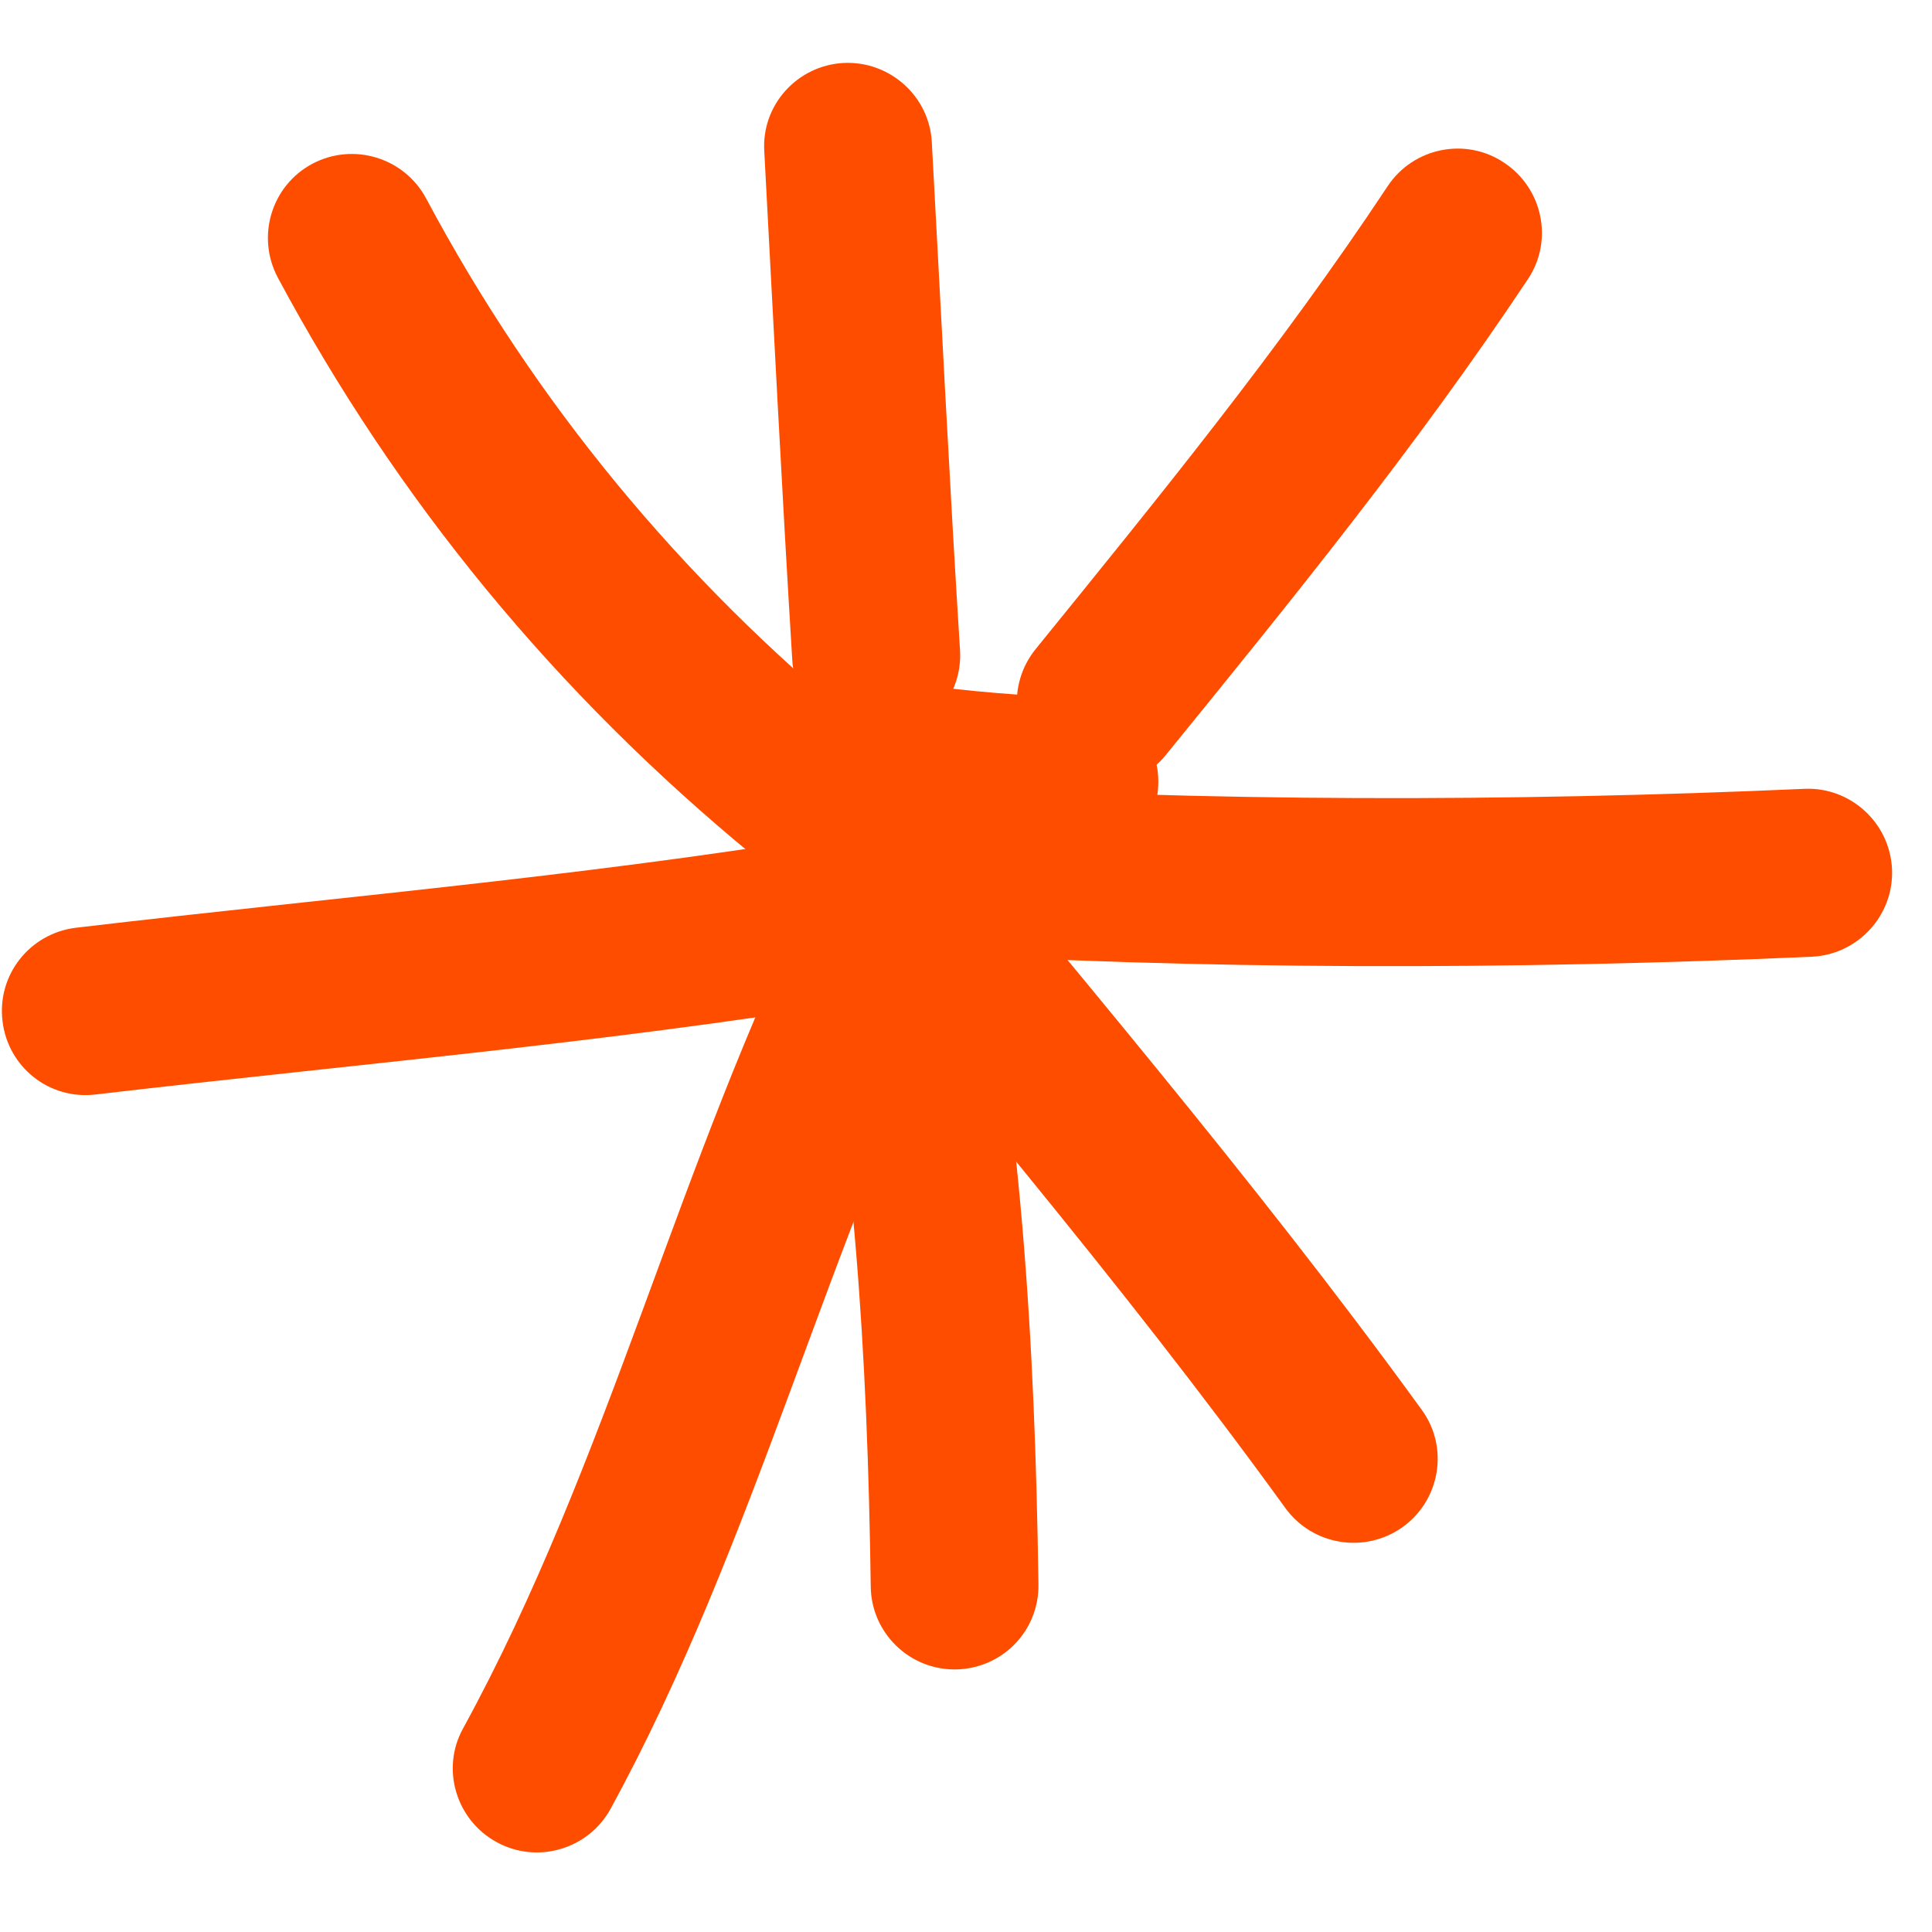
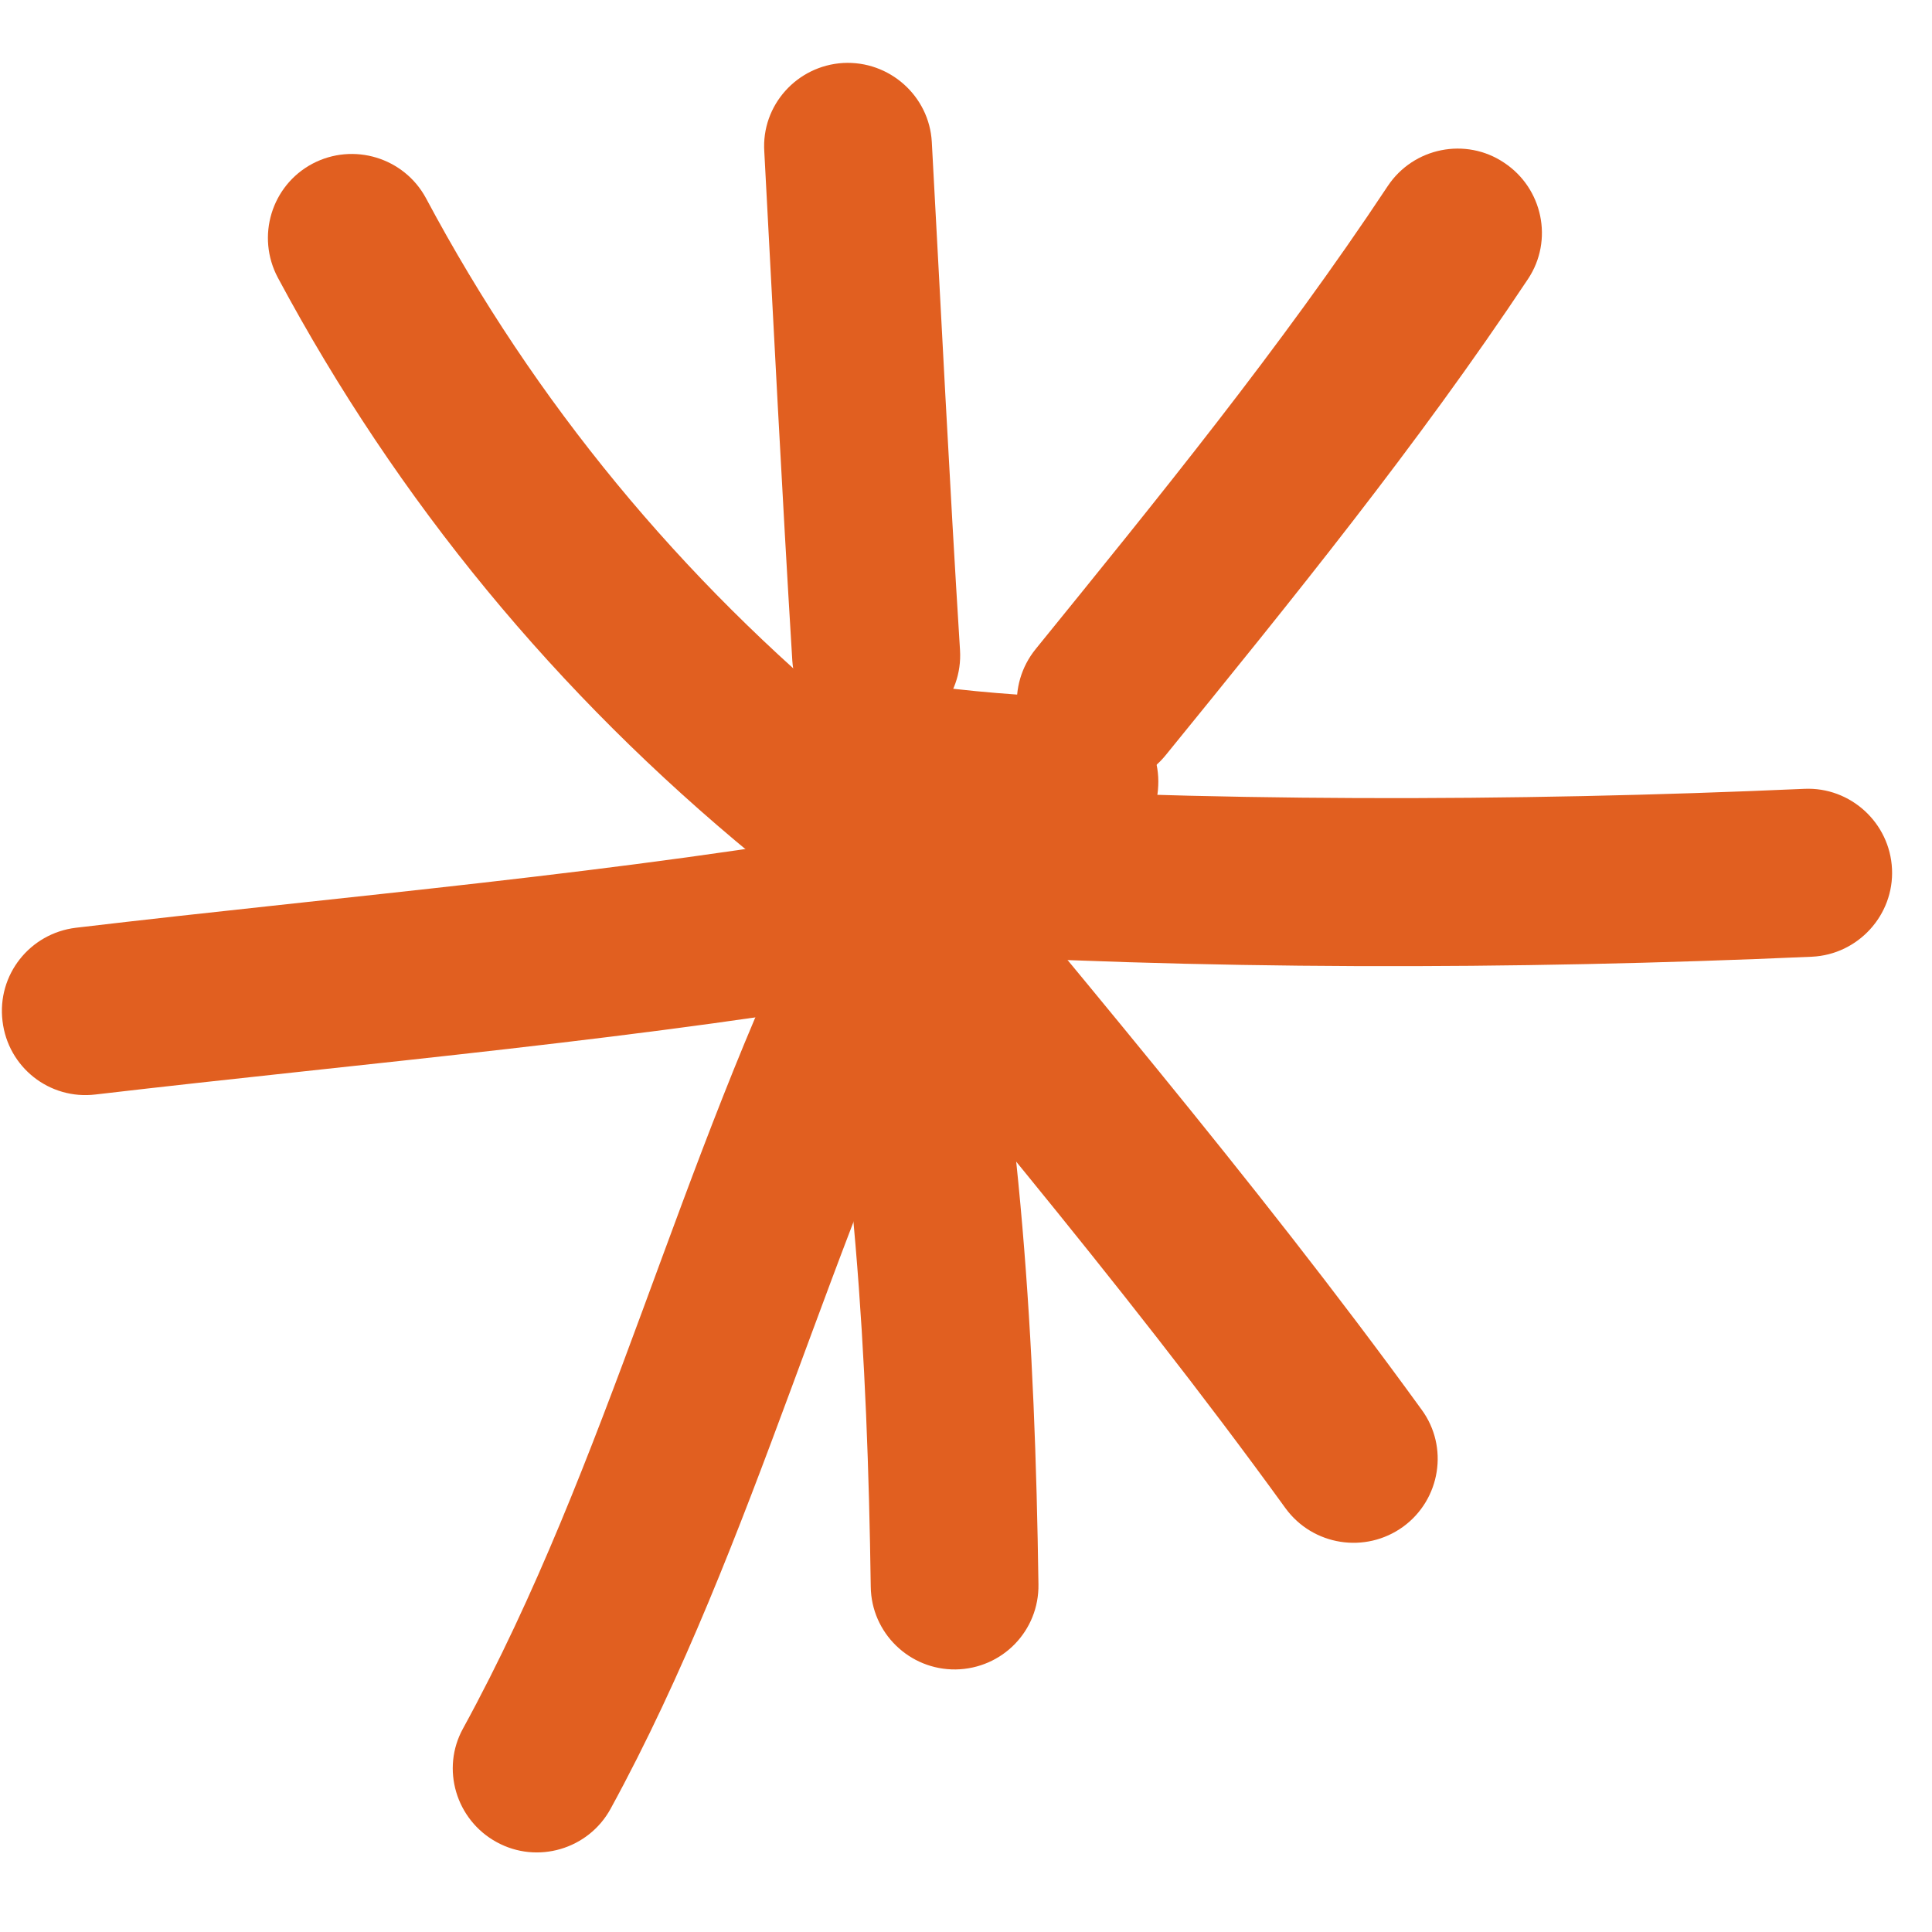
<svg xmlns="http://www.w3.org/2000/svg" viewBox="0 0 10.00 10.00" data-guides="{&quot;vertical&quot;:[],&quot;horizontal&quot;:[]}">
  <defs />
-   <path fill="#ff4d00" stroke="none" fill-opacity="1" stroke-width="1" stroke-opacity="1" clip-rule="evenodd" fill-rule="evenodd" id="tSvga2c6f89a5" title="Path 1" d="M4.451 3.757C3.522 2.994 2.77 2.085 2.205 1.026C2.092 0.816 1.829 0.735 1.616 0.848C1.405 0.961 1.325 1.224 1.438 1.437C2.059 2.596 2.881 3.592 3.898 4.428C4.083 4.581 4.359 4.555 4.512 4.37C4.664 4.183 4.636 3.909 4.451 3.757Z" />
-   <path fill="#ff4d00" stroke="none" fill-opacity="1" stroke-width="1" stroke-opacity="1" clip-rule="evenodd" fill-rule="evenodd" id="tSvg3abb623be0" title="Path 2" d="M3.956 0.785C4.003 1.663 4.047 2.542 4.101 3.42C4.117 3.659 4.323 3.842 4.562 3.826C4.801 3.811 4.984 3.605 4.969 3.365C4.914 2.489 4.871 1.613 4.823 0.735C4.81 0.497 4.604 0.313 4.364 0.326C4.125 0.34 3.94 0.545 3.956 0.785Z" />
-   <path fill="#ff4d00" stroke="none" fill-opacity="1" stroke-width="1" stroke-opacity="1" clip-rule="evenodd" fill-rule="evenodd" id="tSvg13650461723" title="Path 3" d="M7.183 0.963C6.627 1.802 5.996 2.576 5.361 3.359C5.209 3.546 5.237 3.82 5.424 3.97C5.611 4.122 5.885 4.094 6.035 3.907C6.687 3.105 7.335 2.307 7.909 1.444C8.042 1.244 7.985 0.974 7.785 0.842C7.587 0.709 7.316 0.763 7.183 0.963Z" />
-   <path fill="#ff4d00" stroke="none" fill-opacity="1" stroke-width="1" stroke-opacity="1" clip-rule="evenodd" fill-rule="evenodd" id="tSvg1163a12a516" title="Path 4" d="M9.339 4.083C7.83 4.15 6.228 4.152 4.719 4.057C4.48 4.044 4.274 4.224 4.258 4.465C4.243 4.705 4.426 4.911 4.665 4.926C6.204 5.022 7.839 5.02 9.378 4.952C9.617 4.941 9.804 4.737 9.793 4.498C9.782 4.259 9.578 4.072 9.339 4.083Z" />
-   <path fill="#ff4d00" stroke="none" fill-opacity="1" stroke-width="1" stroke-opacity="1" clip-rule="evenodd" fill-rule="evenodd" id="tSvg189479de952" title="Path 5" d="M3.897 4.359C4.828 5.498 5.791 6.615 6.654 7.807C6.795 8 7.067 8.044 7.263 7.902C7.456 7.761 7.5 7.489 7.358 7.296C6.484 6.091 5.51 4.961 4.569 3.809C4.417 3.624 4.143 3.596 3.958 3.748C3.771 3.9 3.745 4.174 3.897 4.359Z" />
-   <path fill="#ff4d00" stroke="none" fill-opacity="1" stroke-width="1" stroke-opacity="1" clip-rule="evenodd" fill-rule="evenodd" id="tSvg967f61a7d4" title="Path 6" d="M4.179 4.689C4.423 5.876 4.49 7.011 4.507 8.213C4.51 8.452 4.707 8.644 4.947 8.641C5.188 8.637 5.379 8.441 5.375 8.2C5.357 6.941 5.286 5.757 5.031 4.513C4.981 4.279 4.753 4.126 4.516 4.176C4.281 4.224 4.129 4.455 4.179 4.689Z" />
-   <path fill="#ff4d00" stroke="none" fill-opacity="1" stroke-width="1" stroke-opacity="1" clip-rule="evenodd" fill-rule="evenodd" id="tSvg3f269b9e60" title="Path 7" d="M4.218 4.594C3.514 6.003 3.151 7.568 2.397 8.946C2.281 9.155 2.36 9.42 2.571 9.535C2.781 9.65 3.045 9.572 3.16 9.363C3.918 7.976 4.286 6.402 4.997 4.983C5.103 4.768 5.016 4.507 4.803 4.398C4.588 4.292 4.327 4.379 4.218 4.594Z" />
-   <path fill="#ff4d00" stroke="none" fill-opacity="1" stroke-width="1" stroke-opacity="1" clip-rule="evenodd" fill-rule="evenodd" id="tSvg5ab7c04ef5" title="Path 8" d="M4.606 4.274C3.204 4.522 1.804 4.635 0.393 4.802C0.154 4.831 -0.016 5.046 0.013 5.285C0.041 5.524 0.256 5.694 0.495 5.665C1.921 5.498 3.339 5.381 4.758 5.131C4.993 5.087 5.152 4.861 5.11 4.626C5.067 4.389 4.843 4.231 4.606 4.274Z" />
-   <path fill="#ff4d00" stroke="none" fill-opacity="1" stroke-width="1" stroke-opacity="1" clip-rule="evenodd" fill-rule="evenodd" id="tSvg5926956441" title="Path 9" d="M5.582 3.613C5.293 3.6 5.019 3.581 4.736 3.539C4.497 3.505 4.277 3.67 4.243 3.907C4.208 4.144 4.373 4.366 4.61 4.4C4.923 4.446 5.225 4.468 5.543 4.481C5.782 4.492 5.986 4.307 5.995 4.066C6.006 3.826 5.821 3.624 5.582 3.613Z" />
+   <path fill="#E15F20" stroke="none" fill-opacity="1" stroke-width="1" stroke-opacity="1" clip-rule="evenodd" fill-rule="evenodd" id="tSvga2c6f89a5" title="Path 1" d="M4.451 3.757C3.522 2.994 2.77 2.085 2.205 1.026C2.092 0.816 1.829 0.735 1.616 0.848C1.405 0.961 1.325 1.224 1.438 1.437C2.059 2.596 2.881 3.592 3.898 4.428C4.083 4.581 4.359 4.555 4.512 4.37C4.664 4.183 4.636 3.909 4.451 3.757Z" />
+   <path fill="#E15F20" stroke="none" fill-opacity="1" stroke-width="1" stroke-opacity="1" clip-rule="evenodd" fill-rule="evenodd" id="tSvg3abb623be0" title="Path 2" d="M3.956 0.785C4.003 1.663 4.047 2.542 4.101 3.42C4.117 3.659 4.323 3.842 4.562 3.826C4.801 3.811 4.984 3.605 4.969 3.365C4.914 2.489 4.871 1.613 4.823 0.735C4.81 0.497 4.604 0.313 4.364 0.326C4.125 0.34 3.94 0.545 3.956 0.785Z" />
+   <path fill="#E15F20" stroke="none" fill-opacity="1" stroke-width="1" stroke-opacity="1" clip-rule="evenodd" fill-rule="evenodd" id="tSvg13650461723" title="Path 3" d="M7.183 0.963C6.627 1.802 5.996 2.576 5.361 3.359C5.209 3.546 5.237 3.82 5.424 3.97C5.611 4.122 5.885 4.094 6.035 3.907C6.687 3.105 7.335 2.307 7.909 1.444C8.042 1.244 7.985 0.974 7.785 0.842C7.587 0.709 7.316 0.763 7.183 0.963Z" />
+   <path fill="#E15F20" stroke="none" fill-opacity="1" stroke-width="1" stroke-opacity="1" clip-rule="evenodd" fill-rule="evenodd" id="tSvg1163a12a516" title="Path 4" d="M9.339 4.083C7.83 4.15 6.228 4.152 4.719 4.057C4.48 4.044 4.274 4.224 4.258 4.465C4.243 4.705 4.426 4.911 4.665 4.926C6.204 5.022 7.839 5.02 9.378 4.952C9.617 4.941 9.804 4.737 9.793 4.498C9.782 4.259 9.578 4.072 9.339 4.083Z" />
+   <path fill="#E15F20" stroke="none" fill-opacity="1" stroke-width="1" stroke-opacity="1" clip-rule="evenodd" fill-rule="evenodd" id="tSvg189479de952" title="Path 5" d="M3.897 4.359C4.828 5.498 5.791 6.615 6.654 7.807C6.795 8 7.067 8.044 7.263 7.902C7.456 7.761 7.5 7.489 7.358 7.296C6.484 6.091 5.51 4.961 4.569 3.809C4.417 3.624 4.143 3.596 3.958 3.748C3.771 3.9 3.745 4.174 3.897 4.359Z" />
+   <path fill="#E15F20" stroke="none" fill-opacity="1" stroke-width="1" stroke-opacity="1" clip-rule="evenodd" fill-rule="evenodd" id="tSvg967f61a7d4" title="Path 6" d="M4.179 4.689C4.423 5.876 4.49 7.011 4.507 8.213C4.51 8.452 4.707 8.644 4.947 8.641C5.188 8.637 5.379 8.441 5.375 8.2C5.357 6.941 5.286 5.757 5.031 4.513C4.981 4.279 4.753 4.126 4.516 4.176C4.281 4.224 4.129 4.455 4.179 4.689Z" />
+   <path fill="#E15F20" stroke="none" fill-opacity="1" stroke-width="1" stroke-opacity="1" clip-rule="evenodd" fill-rule="evenodd" id="tSvg3f269b9e60" title="Path 7" d="M4.218 4.594C3.514 6.003 3.151 7.568 2.397 8.946C2.281 9.155 2.36 9.42 2.571 9.535C2.781 9.65 3.045 9.572 3.16 9.363C3.918 7.976 4.286 6.402 4.997 4.983C5.103 4.768 5.016 4.507 4.803 4.398C4.588 4.292 4.327 4.379 4.218 4.594Z" />
+   <path fill="#E15F20" stroke="none" fill-opacity="1" stroke-width="1" stroke-opacity="1" clip-rule="evenodd" fill-rule="evenodd" id="tSvg5ab7c04ef5" title="Path 8" d="M4.606 4.274C3.204 4.522 1.804 4.635 0.393 4.802C0.154 4.831 -0.016 5.046 0.013 5.285C0.041 5.524 0.256 5.694 0.495 5.665C1.921 5.498 3.339 5.381 4.758 5.131C4.993 5.087 5.152 4.861 5.11 4.626C5.067 4.389 4.843 4.231 4.606 4.274Z" />
+   <path fill="#E15F20" stroke="none" fill-opacity="1" stroke-width="1" stroke-opacity="1" clip-rule="evenodd" fill-rule="evenodd" id="tSvg5926956441" title="Path 9" d="M5.582 3.613C5.293 3.6 5.019 3.581 4.736 3.539C4.497 3.505 4.277 3.67 4.243 3.907C4.208 4.144 4.373 4.366 4.61 4.4C4.923 4.446 5.225 4.468 5.543 4.481C5.782 4.492 5.986 4.307 5.995 4.066C6.006 3.826 5.821 3.624 5.582 3.613Z" />
</svg>
